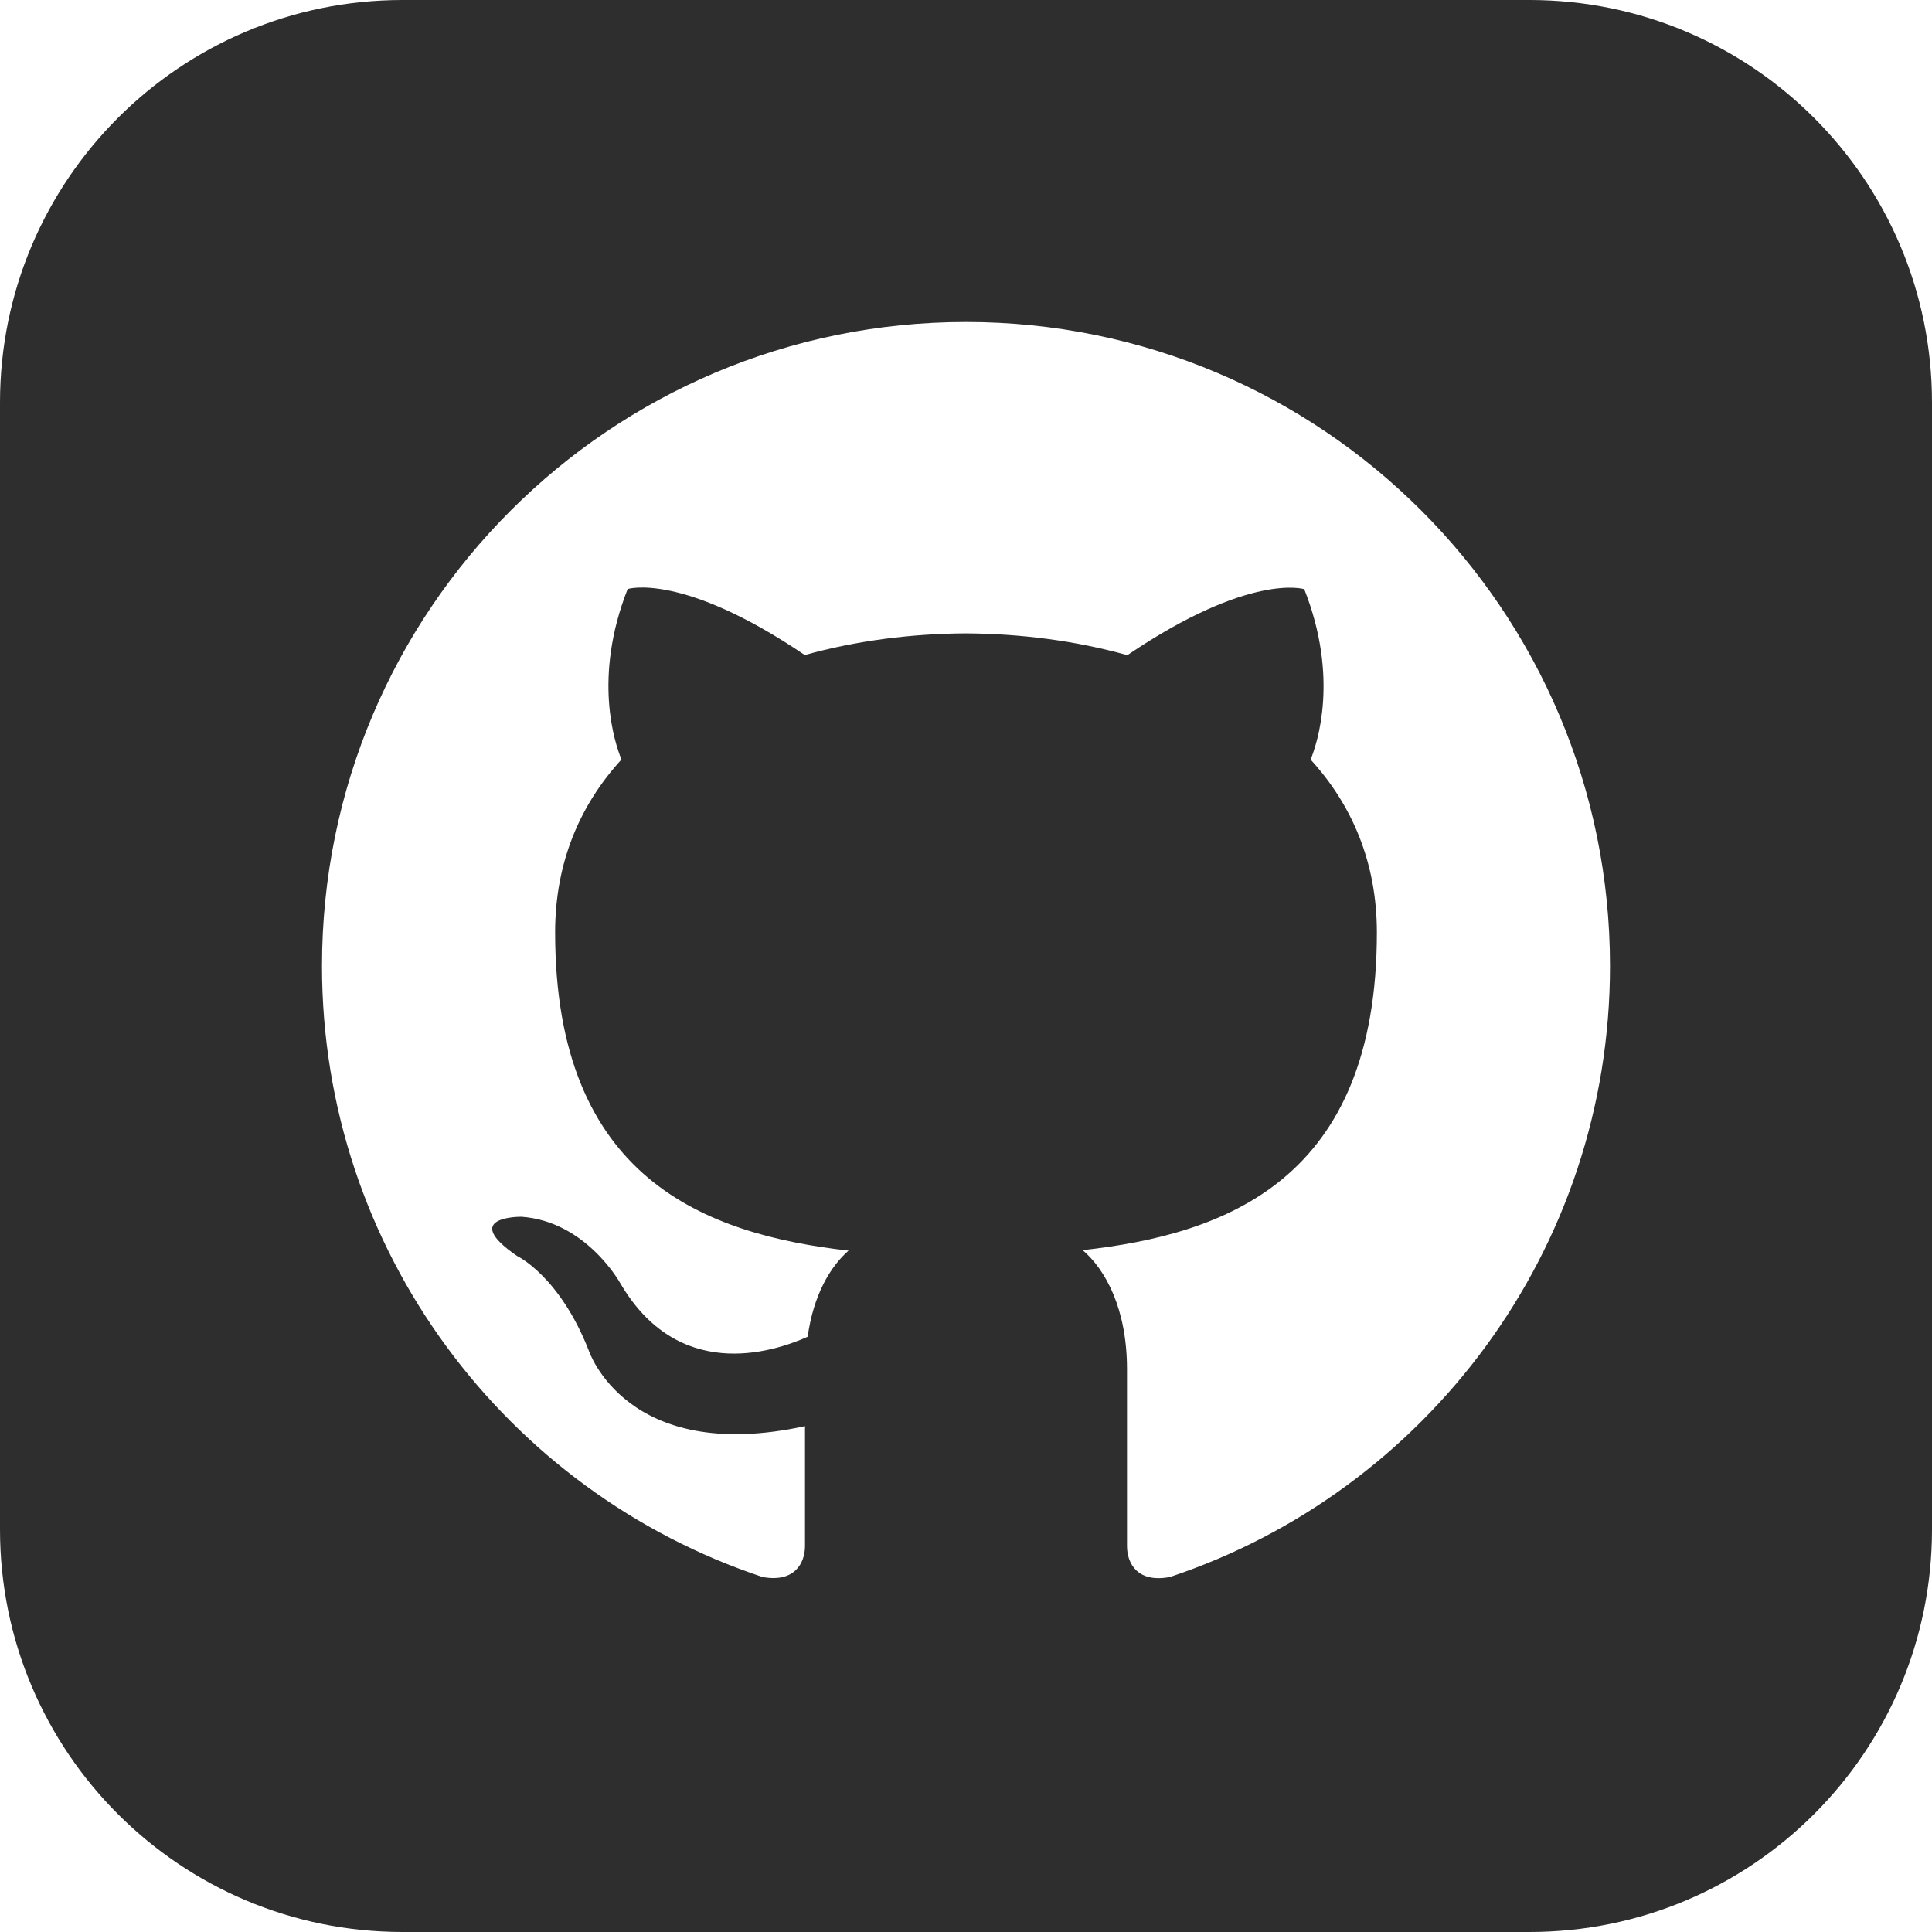
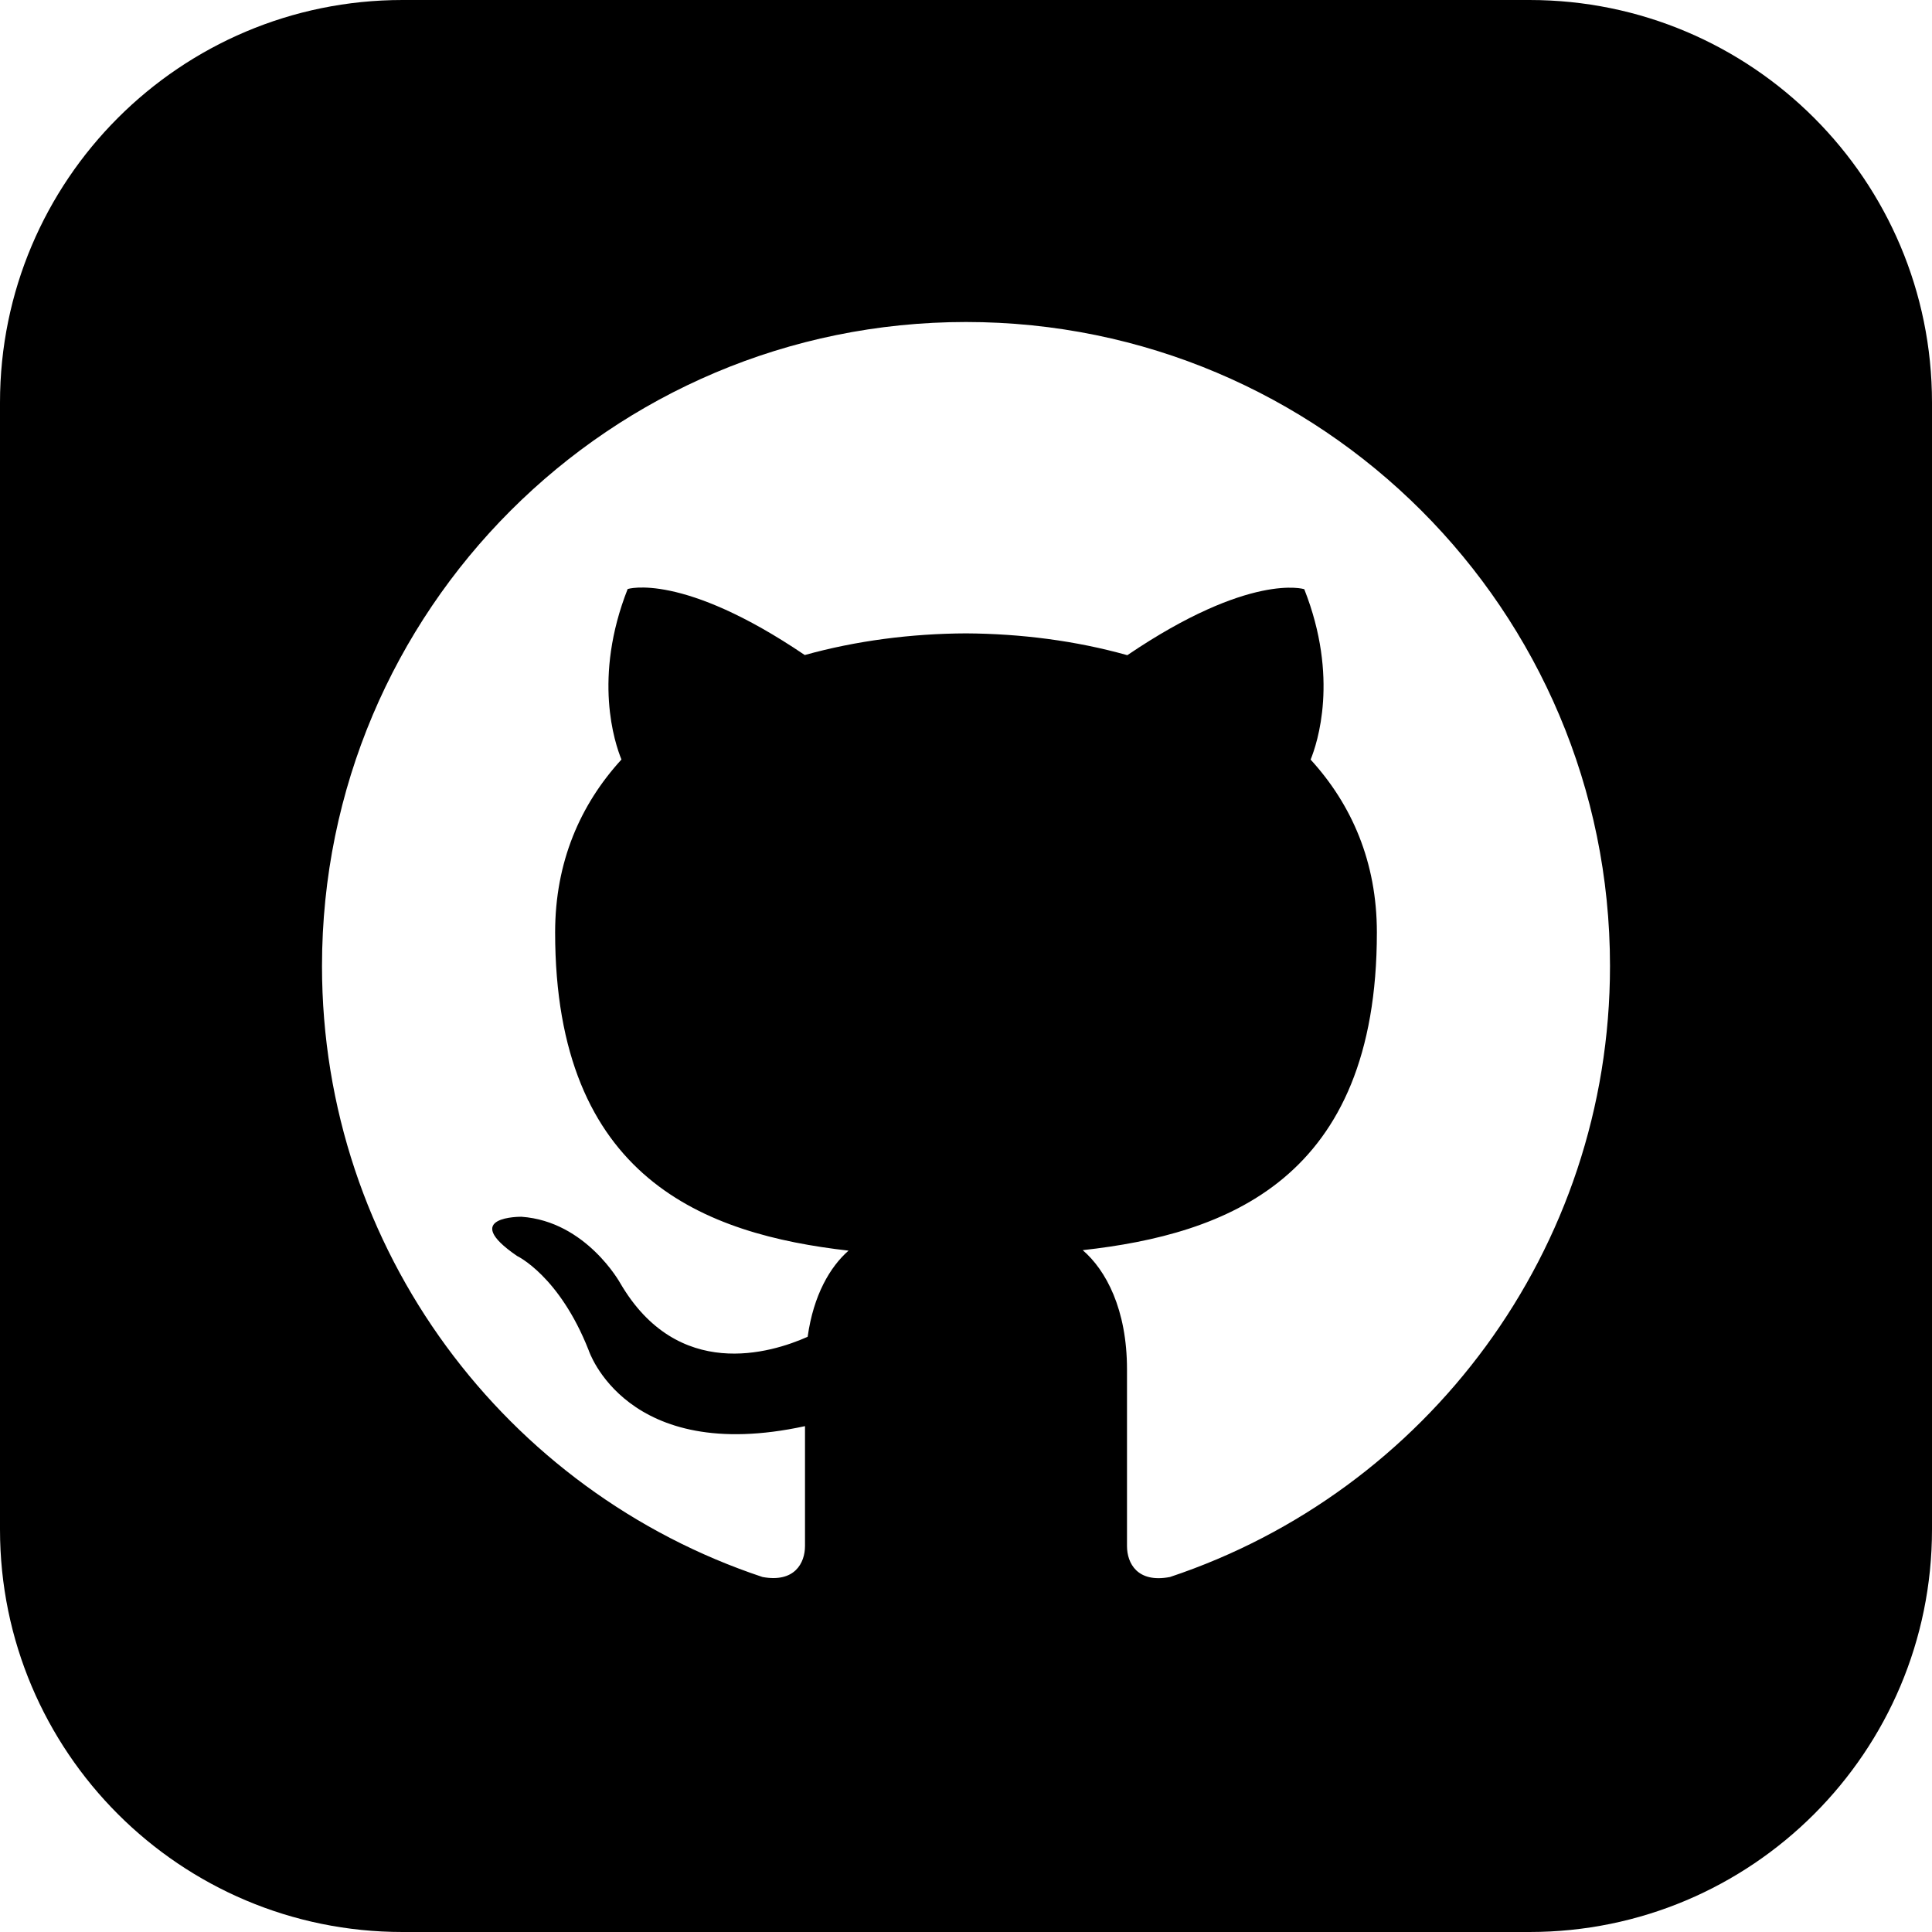
<svg xmlns="http://www.w3.org/2000/svg" width="24" height="24" viewBox="0 0 24 24">
-   <path fill="#2e2e2e" d="M19 0h-14c-2.761 0-5 2.239-5 5v14c0 2.761 2.239 5 5 5h14c2.762 0 5-2.239 5-5v-14c0-2.761-2.238-5-5-5zm-4.466 19.59c-.405.078-.534-.171-.534-.384v-2.195c0-.747-.262-1.233-.55-1.481 1.782-.198 3.654-.875 3.654-3.947 0-.874-.312-1.588-.823-2.147.082-.202.356-1.016-.079-2.117 0 0-.671-.215-2.198.82-.64-.18-1.324-.267-2.004-.271-.68.003-1.364.091-2.003.269-1.528-1.035-2.2-.82-2.2-.82-.434 1.102-.16 1.915-.077 2.118-.512.56-.824 1.273-.824 2.147 0 3.064 1.867 3.751 3.645 3.954-.229.2-.436.552-.508 1.07-.457.204-1.614.557-2.328-.666 0 0-.423-.768-1.227-.825 0 0-.78-.01-.055.487 0 0 .525.246.889 1.17 0 0 .463 1.428 2.688.944v1.489c0 .211-.129.459-.528.385-3.18-1.057-5.472-4.056-5.472-7.59 0-4.419 3.582-8 8-8s8 3.581 8 8c0 3.533-2.289 6.531-5.466 7.59z" />
+   <path fill="currentColor" d="M19 0h-14c-2.761 0-5 2.239-5 5v14c0 2.761 2.239 5 5 5h14c2.762 0 5-2.239 5-5v-14c0-2.761-2.238-5-5-5zm-4.466 19.59c-.405.078-.534-.171-.534-.384v-2.195c0-.747-.262-1.233-.55-1.481 1.782-.198 3.654-.875 3.654-3.947 0-.874-.312-1.588-.823-2.147.082-.202.356-1.016-.079-2.117 0 0-.671-.215-2.198.82-.64-.18-1.324-.267-2.004-.271-.68.003-1.364.091-2.003.269-1.528-1.035-2.2-.82-2.2-.82-.434 1.102-.16 1.915-.077 2.118-.512.56-.824 1.273-.824 2.147 0 3.064 1.867 3.751 3.645 3.954-.229.2-.436.552-.508 1.07-.457.204-1.614.557-2.328-.666 0 0-.423-.768-1.227-.825 0 0-.78-.01-.055.487 0 0 .525.246.889 1.17 0 0 .463 1.428 2.688.944v1.489c0 .211-.129.459-.528.385-3.18-1.057-5.472-4.056-5.472-7.59 0-4.419 3.582-8 8-8s8 3.581 8 8c0 3.533-2.289 6.531-5.466 7.59z" />
</svg>
